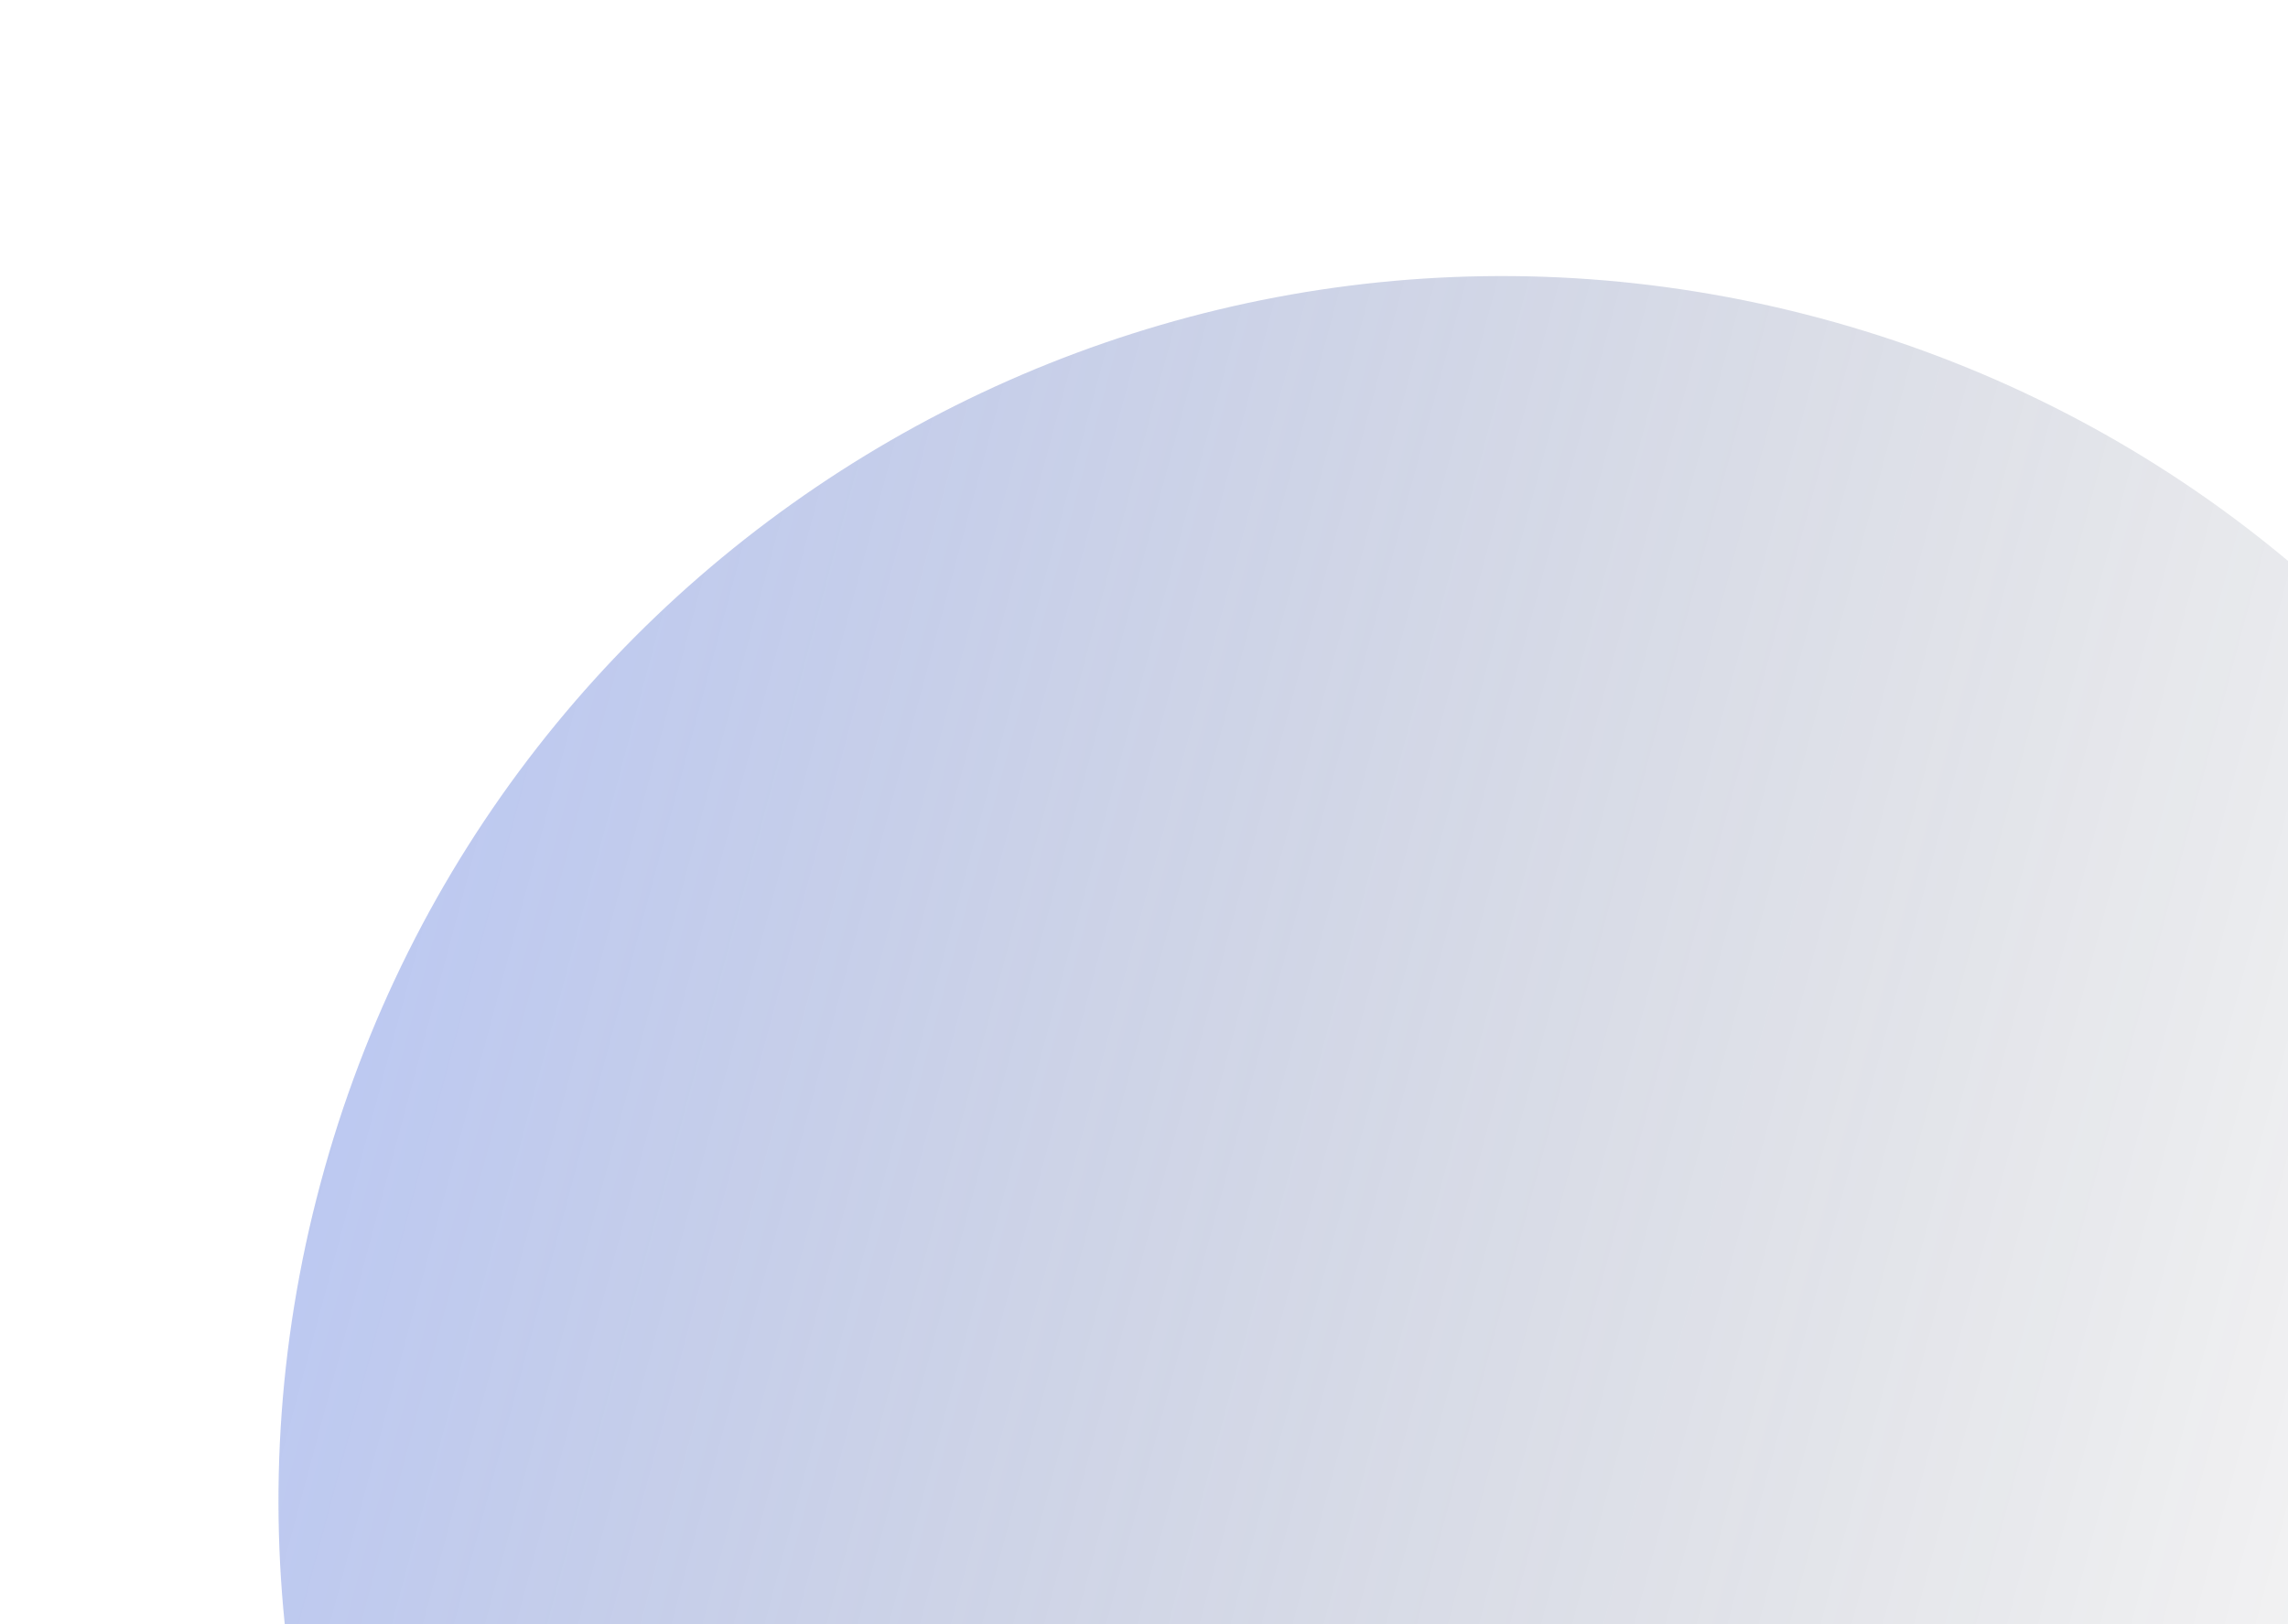
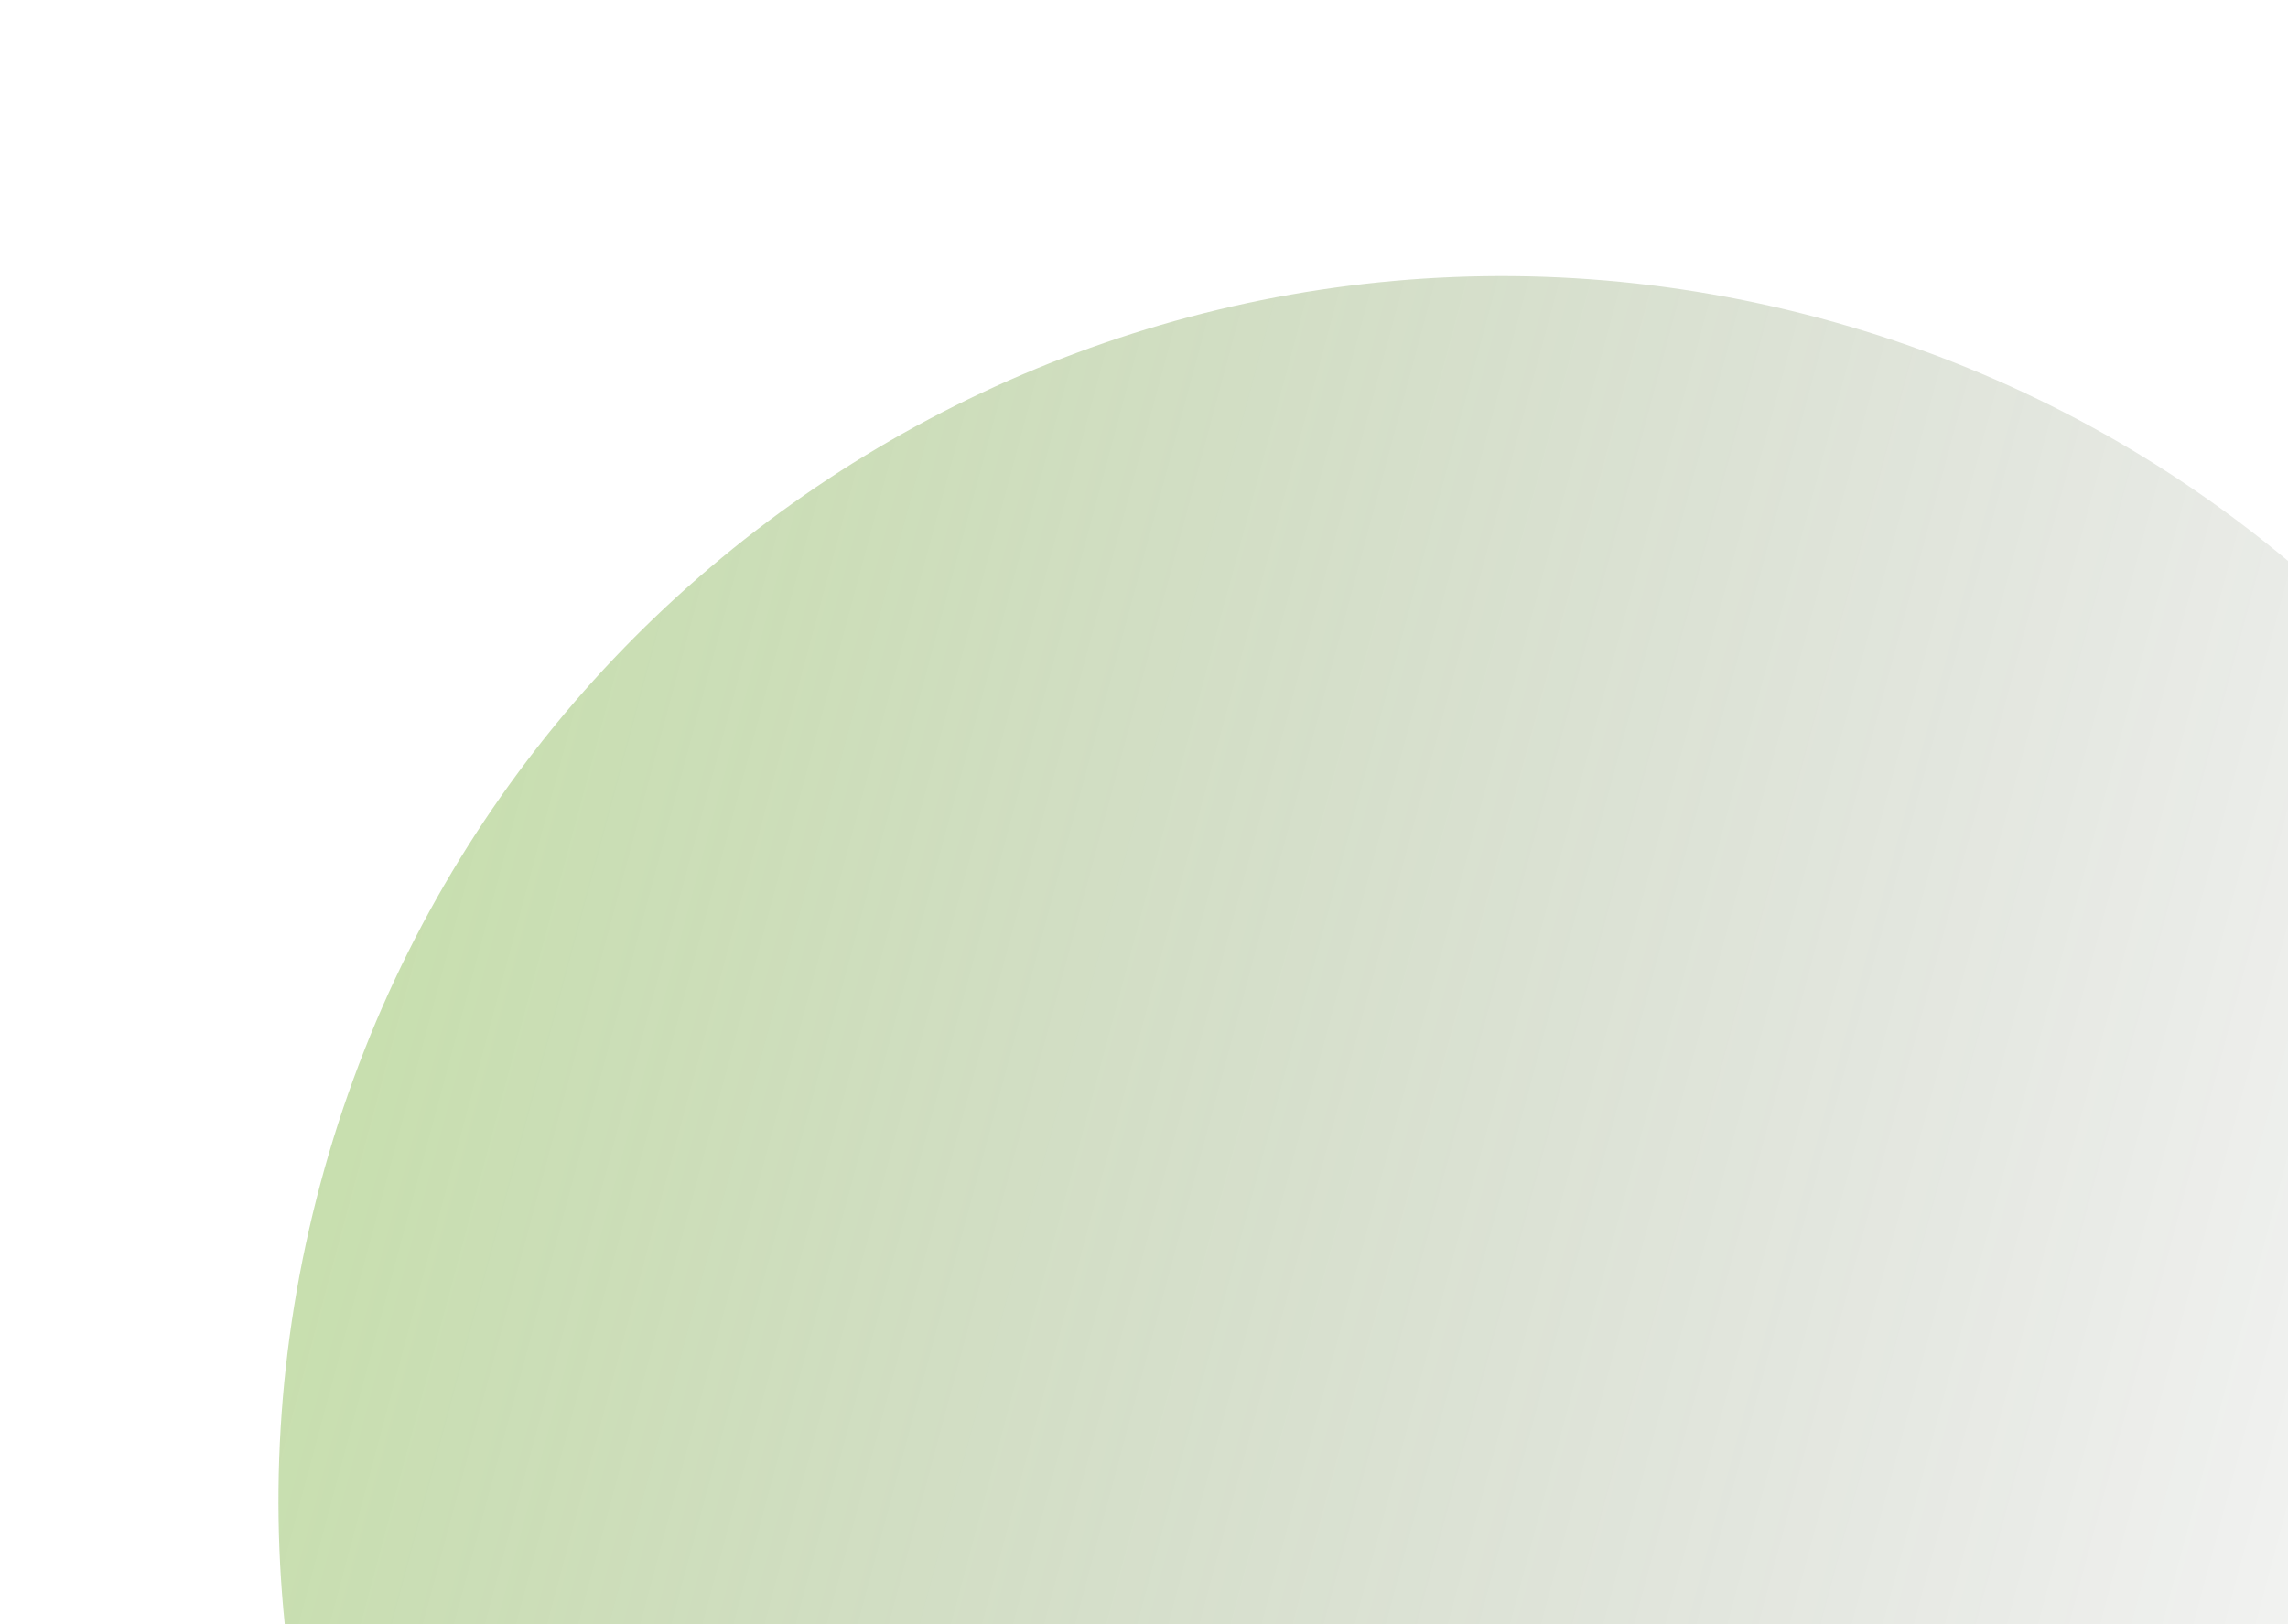
<svg xmlns="http://www.w3.org/2000/svg" width="372" height="264" viewBox="0 0 372 264" fill="none">
  <ellipse cx="244.343" cy="243.965" rx="199.017" ry="199.017" transform="rotate(-75 244.343 243.965)" fill="url(#paint0_linear)" />
  <defs>
    <linearGradient id="paint0_linear" x1="244.343" y1="44.948" x2="244.343" y2="442.982" gradientUnits="userSpaceOnUse">
-       <stop stop-color="#3056D3" stop-opacity="0.32" />
+       <stop stop-color="#529b02" stop-opacity="0.32" />
      <stop offset="1" stop-opacity="0" />
    </linearGradient>
  </defs>
</svg>
